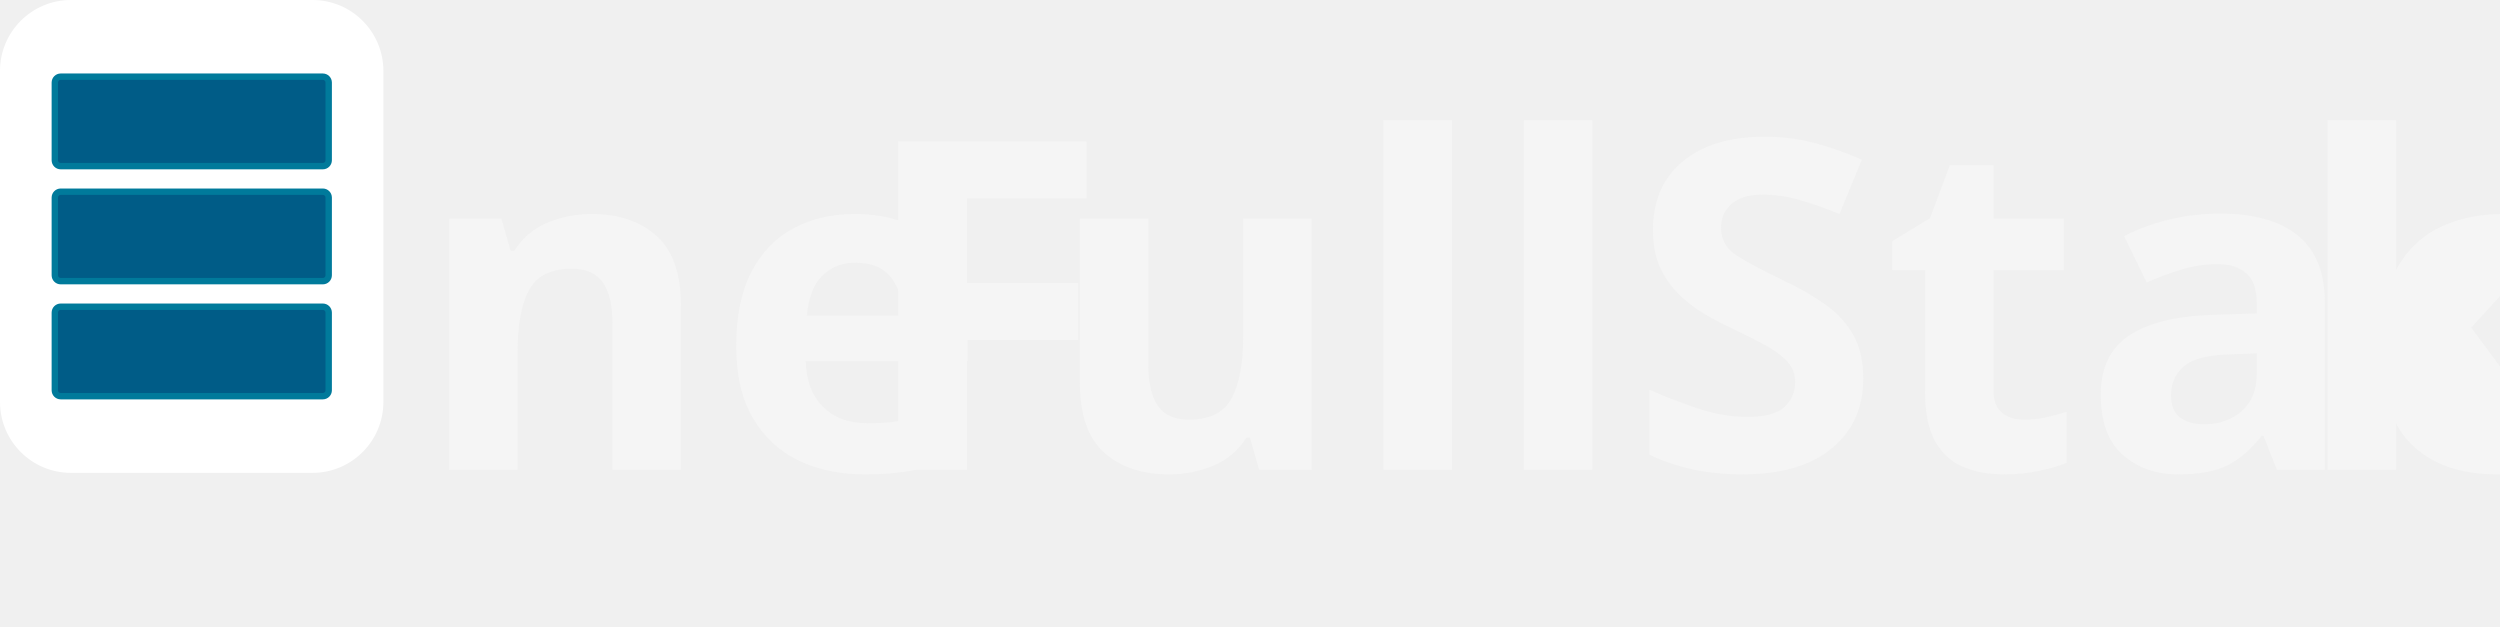
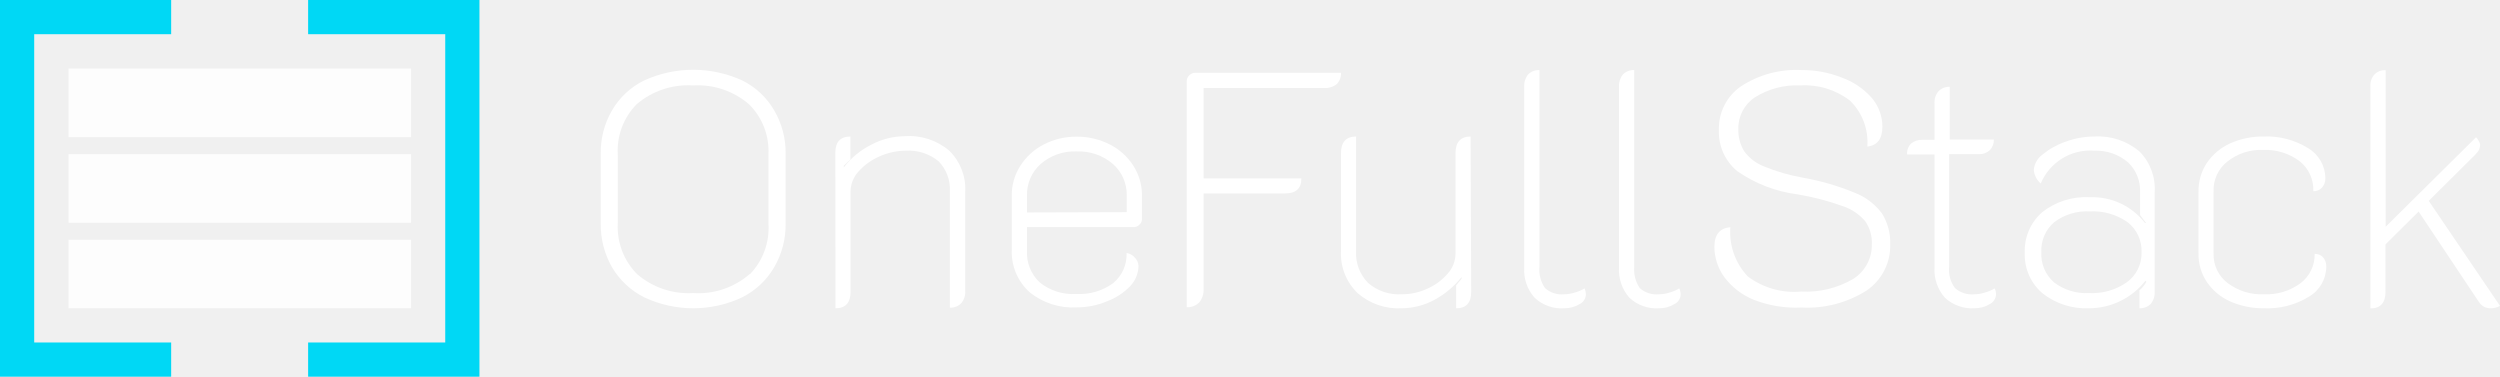
- <svg xmlns="http://www.w3.org/2000/svg" viewBox="0 0 195.62 49">
+ <svg xmlns="http://www.w3.org/2000/svg" viewBox="0 0 165.92 25">
  <defs>
-     <style>.cls-1{font-size:36px;fill:#f5f5f5;font-family:BigShouldersText-ExtraBold, Big Shoulders Text;font-weight:800;}.cls-2{letter-spacing:0em;}.cls-3{letter-spacing:-0.01em;}.cls-4{fill:#fff;}.cls-5{fill:#005c87;stroke:#007a9b;stroke-miterlimit:10;stroke-width:0.5px;}</style>
+     <style>.cls-1{fill:#fff;}.cls-2{fill:#fdfdfd;}.cls-3{fill:#00d8f5;}</style>
  </defs>
  <g id="Layer_2" data-name="Layer 2">
-     <g id="Layer_1-2" data-name="Layer 1">
-       <text class="cls-1" transform="translate(32.33 36.76)">ne<tspan class="cls-2" x="34.72" y="0">F</tspan>
-         <tspan x="49.46" y="0">ullStac</tspan>
-         <tspan class="cls-3" x="146.99" y="0">k</tspan>
-       </text>
-       <rect class="cls-4" width="30" height="37" rx="5.55" />
-       <rect class="cls-5" x="4.29" y="15" width="21.43" height="7" rx="0.46" />
-       <rect class="cls-5" x="4.29" y="24" width="21.43" height="7" rx="0.46" />
-       <rect class="cls-5" x="4.29" y="6" width="21.43" height="7" rx="0.46" />
+     <g id="Text">
+       <path class="cls-1" d="M42.77,19.74a5.19,5.19,0,0,1-2.15-2,5.68,5.68,0,0,1-.75-2.91v-4.6a5.53,5.53,0,0,1,.74-2.89,5,5,0,0,1,2.14-2,7.82,7.82,0,0,1,6.51,0,5,5,0,0,1,2.13,2,5.53,5.53,0,0,1,.75,2.89v4.6a5.59,5.59,0,0,1-.76,2.91,5.11,5.11,0,0,1-2.14,2,7.63,7.63,0,0,1-6.47,0Zm7-1.54A4.41,4.41,0,0,0,51,14.83V10.25a4.36,4.36,0,0,0-1.3-3.34A5.22,5.22,0,0,0,46,5.67a5.26,5.26,0,0,0-3.74,1.24A4.39,4.39,0,0,0,41,10.25v4.58a4.45,4.45,0,0,0,1.29,3.37A5.22,5.22,0,0,0,46,19.45,5.18,5.18,0,0,0,49.74,18.2Z" />
+       <path class="cls-1" d="M55.44,10.14q0-1.08,1-1.08v1.52L56,11l0,.11a5.3,5.3,0,0,1,1.83-1.51,4.82,4.82,0,0,1,2.2-.56A4.1,4.1,0,0,1,63,10a3.54,3.54,0,0,1,1.06,2.72v6.6a1.13,1.13,0,0,1-.27.81,1,1,0,0,1-.75.29V12.71a2.66,2.66,0,0,0-.74-2A3.12,3.12,0,0,0,60.13,10a4.36,4.36,0,0,0-1.76.38,4,4,0,0,0-1.39,1,2,2,0,0,0-.53,1.29v6.69c0,.73-.33,1.1-1,1.1Z" />
+       <path class="cls-1" d="M68.33,19.39a3.58,3.58,0,0,1-1.18-2.8V13a3.57,3.57,0,0,1,.57-2,4,4,0,0,1,1.55-1.41,4.66,4.66,0,0,1,2.19-.52,4.76,4.76,0,0,1,2.2.52A4,4,0,0,1,75.22,11a3.63,3.63,0,0,1,.57,2v1.56a.47.47,0,0,1-.16.34.5.5,0,0,1-.34.17H68.16v1.56A2.69,2.69,0,0,0,69,18.74a3.51,3.51,0,0,0,2.43.77,3.78,3.78,0,0,0,2.45-.72,2.46,2.46,0,0,0,.89-2,.87.87,0,0,1,.54.3.83.83,0,0,1,.25.56A2,2,0,0,1,75,19a4.14,4.14,0,0,1-1.54,1,5.11,5.11,0,0,1-2,.4A4.54,4.54,0,0,1,68.33,19.39Zm6.45-5.31V13a2.72,2.72,0,0,0-.92-2.12,3.48,3.48,0,0,0-2.4-.83,3.42,3.42,0,0,0-2.39.83A2.71,2.71,0,0,0,68.16,13v1.1Z" />
+       <path class="cls-1" d="M78.76,5.41A.52.52,0,0,1,78.93,5a.54.54,0,0,1,.4-.17H89a1,1,0,0,1-.28.75,1.22,1.22,0,0,1-.84.26h-8v6h6.49c0,.69-.37,1-1.12,1H79.88v6.34a1.29,1.29,0,0,1-.29.89,1.1,1.1,0,0,1-.83.32Z" />
+       <path class="cls-1" d="M97.64,19.38q0,1.08-1,1.08V18.94L97,18.5l0-.11a5.81,5.81,0,0,1-1.8,1.51,4.64,4.64,0,0,1-2.16.56,4.12,4.12,0,0,1-2.93-1A3.61,3.61,0,0,1,89,16.65V10.16c0-.73.34-1.1,1-1.1v7.61a2.79,2.79,0,0,0,.8,2.11,3.11,3.11,0,0,0,2.22.75,4,4,0,0,0,1.73-.38,3.83,3.83,0,0,0,1.34-1,2,2,0,0,0,.51-1.29V10.16c0-.73.34-1.1,1-1.1Z" />
+       <path class="cls-1" d="M101.84,19.75a2.74,2.74,0,0,1-.68-2v-12a1.18,1.18,0,0,1,.26-.81,1,1,0,0,1,.75-.29V17.71a2.11,2.11,0,0,0,.37,1.41,1.65,1.65,0,0,0,1.28.41,2.23,2.23,0,0,0,.68-.11,2.48,2.48,0,0,0,.66-.28,1,1,0,0,1,.09.44.73.73,0,0,1-.43.61,1.89,1.89,0,0,1-1,.27A2.6,2.6,0,0,1,101.84,19.75Z" />
+       <path class="cls-1" d="M108.13,19.75a2.79,2.79,0,0,1-.68-2v-12a1.18,1.18,0,0,1,.26-.81,1,1,0,0,1,.75-.29V17.71a2.17,2.17,0,0,0,.37,1.41,1.65,1.65,0,0,0,1.28.41,2.19,2.19,0,0,0,.68-.11,2.48,2.48,0,0,0,.66-.28,1,1,0,0,1,.09.44.73.73,0,0,1-.43.61,1.87,1.87,0,0,1-1,.27A2.62,2.62,0,0,1,108.13,19.75Z" />
+       <path class="cls-1" d="M116.38,19.89a4.61,4.61,0,0,1-1.95-1.51,3.46,3.46,0,0,1-.65-2c0-.81.36-1.24,1.06-1.3A4.28,4.28,0,0,0,116,18.35a5.14,5.14,0,0,0,3.55,1,6.19,6.19,0,0,0,3.43-.83,2.65,2.65,0,0,0,1.25-2.31,2.48,2.48,0,0,0-.44-1.53,3.33,3.33,0,0,0-1.49-1,17.06,17.06,0,0,0-3-.78,9,9,0,0,1-4-1.54,3.36,3.36,0,0,1-1.22-2.73,3.39,3.39,0,0,1,1.48-2.91,6.68,6.68,0,0,1,4-1.07,7,7,0,0,1,2.65.49,4.81,4.81,0,0,1,2,1.34,2.93,2.93,0,0,1,.72,1.93c0,.8-.33,1.24-1,1.32a3.83,3.83,0,0,0-1.16-3.06,4.91,4.91,0,0,0-3.3-1,5.18,5.18,0,0,0-3,.79,2.45,2.45,0,0,0-1.1,2.1,2.68,2.68,0,0,0,.39,1.48,2.94,2.94,0,0,0,1.3,1,12.4,12.4,0,0,0,2.58.75,16.58,16.58,0,0,1,3.45,1,4.14,4.14,0,0,1,1.81,1.37,3.64,3.64,0,0,1,.55,2.05,3.59,3.59,0,0,1-1.58,3.08,7.34,7.34,0,0,1-4.3,1.12A7.69,7.69,0,0,1,116.38,19.89Z" />
+       <path class="cls-1" d="M129.07,19.75a2.79,2.79,0,0,1-.68-2v-7.5h-1.82a.94.94,0,0,1,.26-.72,1.09,1.09,0,0,1,.75-.25h.81V6.86a1.13,1.13,0,0,1,.27-.81,1,1,0,0,1,.74-.29v3.5h2.93a1,1,0,0,1-.26.7,1,1,0,0,1-.71.27h-2v7.48a2,2,0,0,0,.39,1.41,1.68,1.68,0,0,0,1.29.41,2.23,2.23,0,0,0,.68-.11,2.48,2.48,0,0,0,.66-.28.88.88,0,0,1,.09.44.75.75,0,0,1-.43.61,1.91,1.91,0,0,1-1,.27A2.65,2.65,0,0,1,129.07,19.75Z" />
+       <path class="cls-1" d="M135.55,19.46a3.35,3.35,0,0,1-1.17-2.68,3.39,3.39,0,0,1,1.15-2.69,4.64,4.64,0,0,1,3.16-1,4.41,4.41,0,0,1,3.67,1.71l.07,0-.4-.53V12.78a2.57,2.57,0,0,0-.79-2A3.26,3.26,0,0,0,139,10a3.56,3.56,0,0,0-3.56,2.18,1.34,1.34,0,0,1-.34-.45,1.13,1.13,0,0,1-.12-.48,1.43,1.43,0,0,1,.59-1,4.85,4.85,0,0,1,1.53-.85A5.6,5.6,0,0,1,139,9.06a4.23,4.23,0,0,1,3,1A3.52,3.52,0,0,1,143,12.8v6.56a1.18,1.18,0,0,1-.26.81,1,1,0,0,1-.75.29V19.27a2,2,0,0,0,.46-.57l-.06-.07a4.77,4.77,0,0,1-3.74,1.83A4.66,4.66,0,0,1,135.55,19.46Zm5.58-.71a2.36,2.36,0,0,0,1-2,2.41,2.41,0,0,0-.92-2,4,4,0,0,0-2.52-.72,3.6,3.6,0,0,0-2.35.71,2.46,2.46,0,0,0-.86,2,2.48,2.48,0,0,0,.84,2,3.49,3.49,0,0,0,2.31.71A4,4,0,0,0,141.13,18.75Z" />
+       <path class="cls-1" d="M148,20a3.7,3.7,0,0,1-1.54-1.29,3.29,3.29,0,0,1-.55-1.88V12.71a3.35,3.35,0,0,1,.55-1.89A3.76,3.76,0,0,1,148,9.52a5.29,5.29,0,0,1,2.23-.46,5.19,5.19,0,0,1,2.95.77,2.34,2.34,0,0,1,1.15,2,.92.92,0,0,1-.22.62.75.75,0,0,1-.58.24,2.4,2.4,0,0,0-.92-2,3.76,3.76,0,0,0-2.4-.74,3.57,3.57,0,0,0-2.37.76,2.41,2.41,0,0,0-.93,2v4.14a2.36,2.36,0,0,0,.94,1.94,3.71,3.71,0,0,0,2.41.74,3.79,3.79,0,0,0,2.43-.74,2.38,2.38,0,0,0,.93-1.94.72.72,0,0,1,.56.23.89.89,0,0,1,.21.61,2.31,2.31,0,0,1-1.15,2,5.27,5.27,0,0,1-3,.77A5.44,5.44,0,0,1,148,20Z" />
+       <path class="cls-1" d="M165.92,20.3a1.22,1.22,0,0,1-.59.16,1,1,0,0,1-.45-.09.92.92,0,0,1-.36-.33l-4-6-2.2,2.18v3.15c0,.73-.33,1.1-1,1.1V5.72a1.06,1.06,0,0,1,.27-.78.94.94,0,0,1,.74-.28V15.05l6-5.94a1.15,1.15,0,0,1,.19.26.52.52,0,0,1,.08.24.78.78,0,0,1-.13.43,3.84,3.84,0,0,1-.47.5l-2.81,2.79Z" />
+     </g>
+     <g id="Icon">
+       <rect class="cls-2" x="4.55" y="4.55" width="22.73" height="4.55" />
+       <rect class="cls-2" x="4.55" y="10.23" width="22.73" height="4.55" />
+       <rect class="cls-2" x="4.55" y="15.91" width="22.73" height="4.55" />
+       <polyline class="cls-3" points="0 0 0 25 11.36 25 11.36 22.73 3.41 22.73 2.27 22.73 2.27 2.27 11.36 2.27 11.36 0" />
+       <polyline class="cls-3" points="31.82 25 31.82 0 20.45 0 20.45 2.27 28.41 2.27 29.55 2.27 29.55 22.73 20.45 22.73 20.45 25" />
    </g>
  </g>
</svg>
